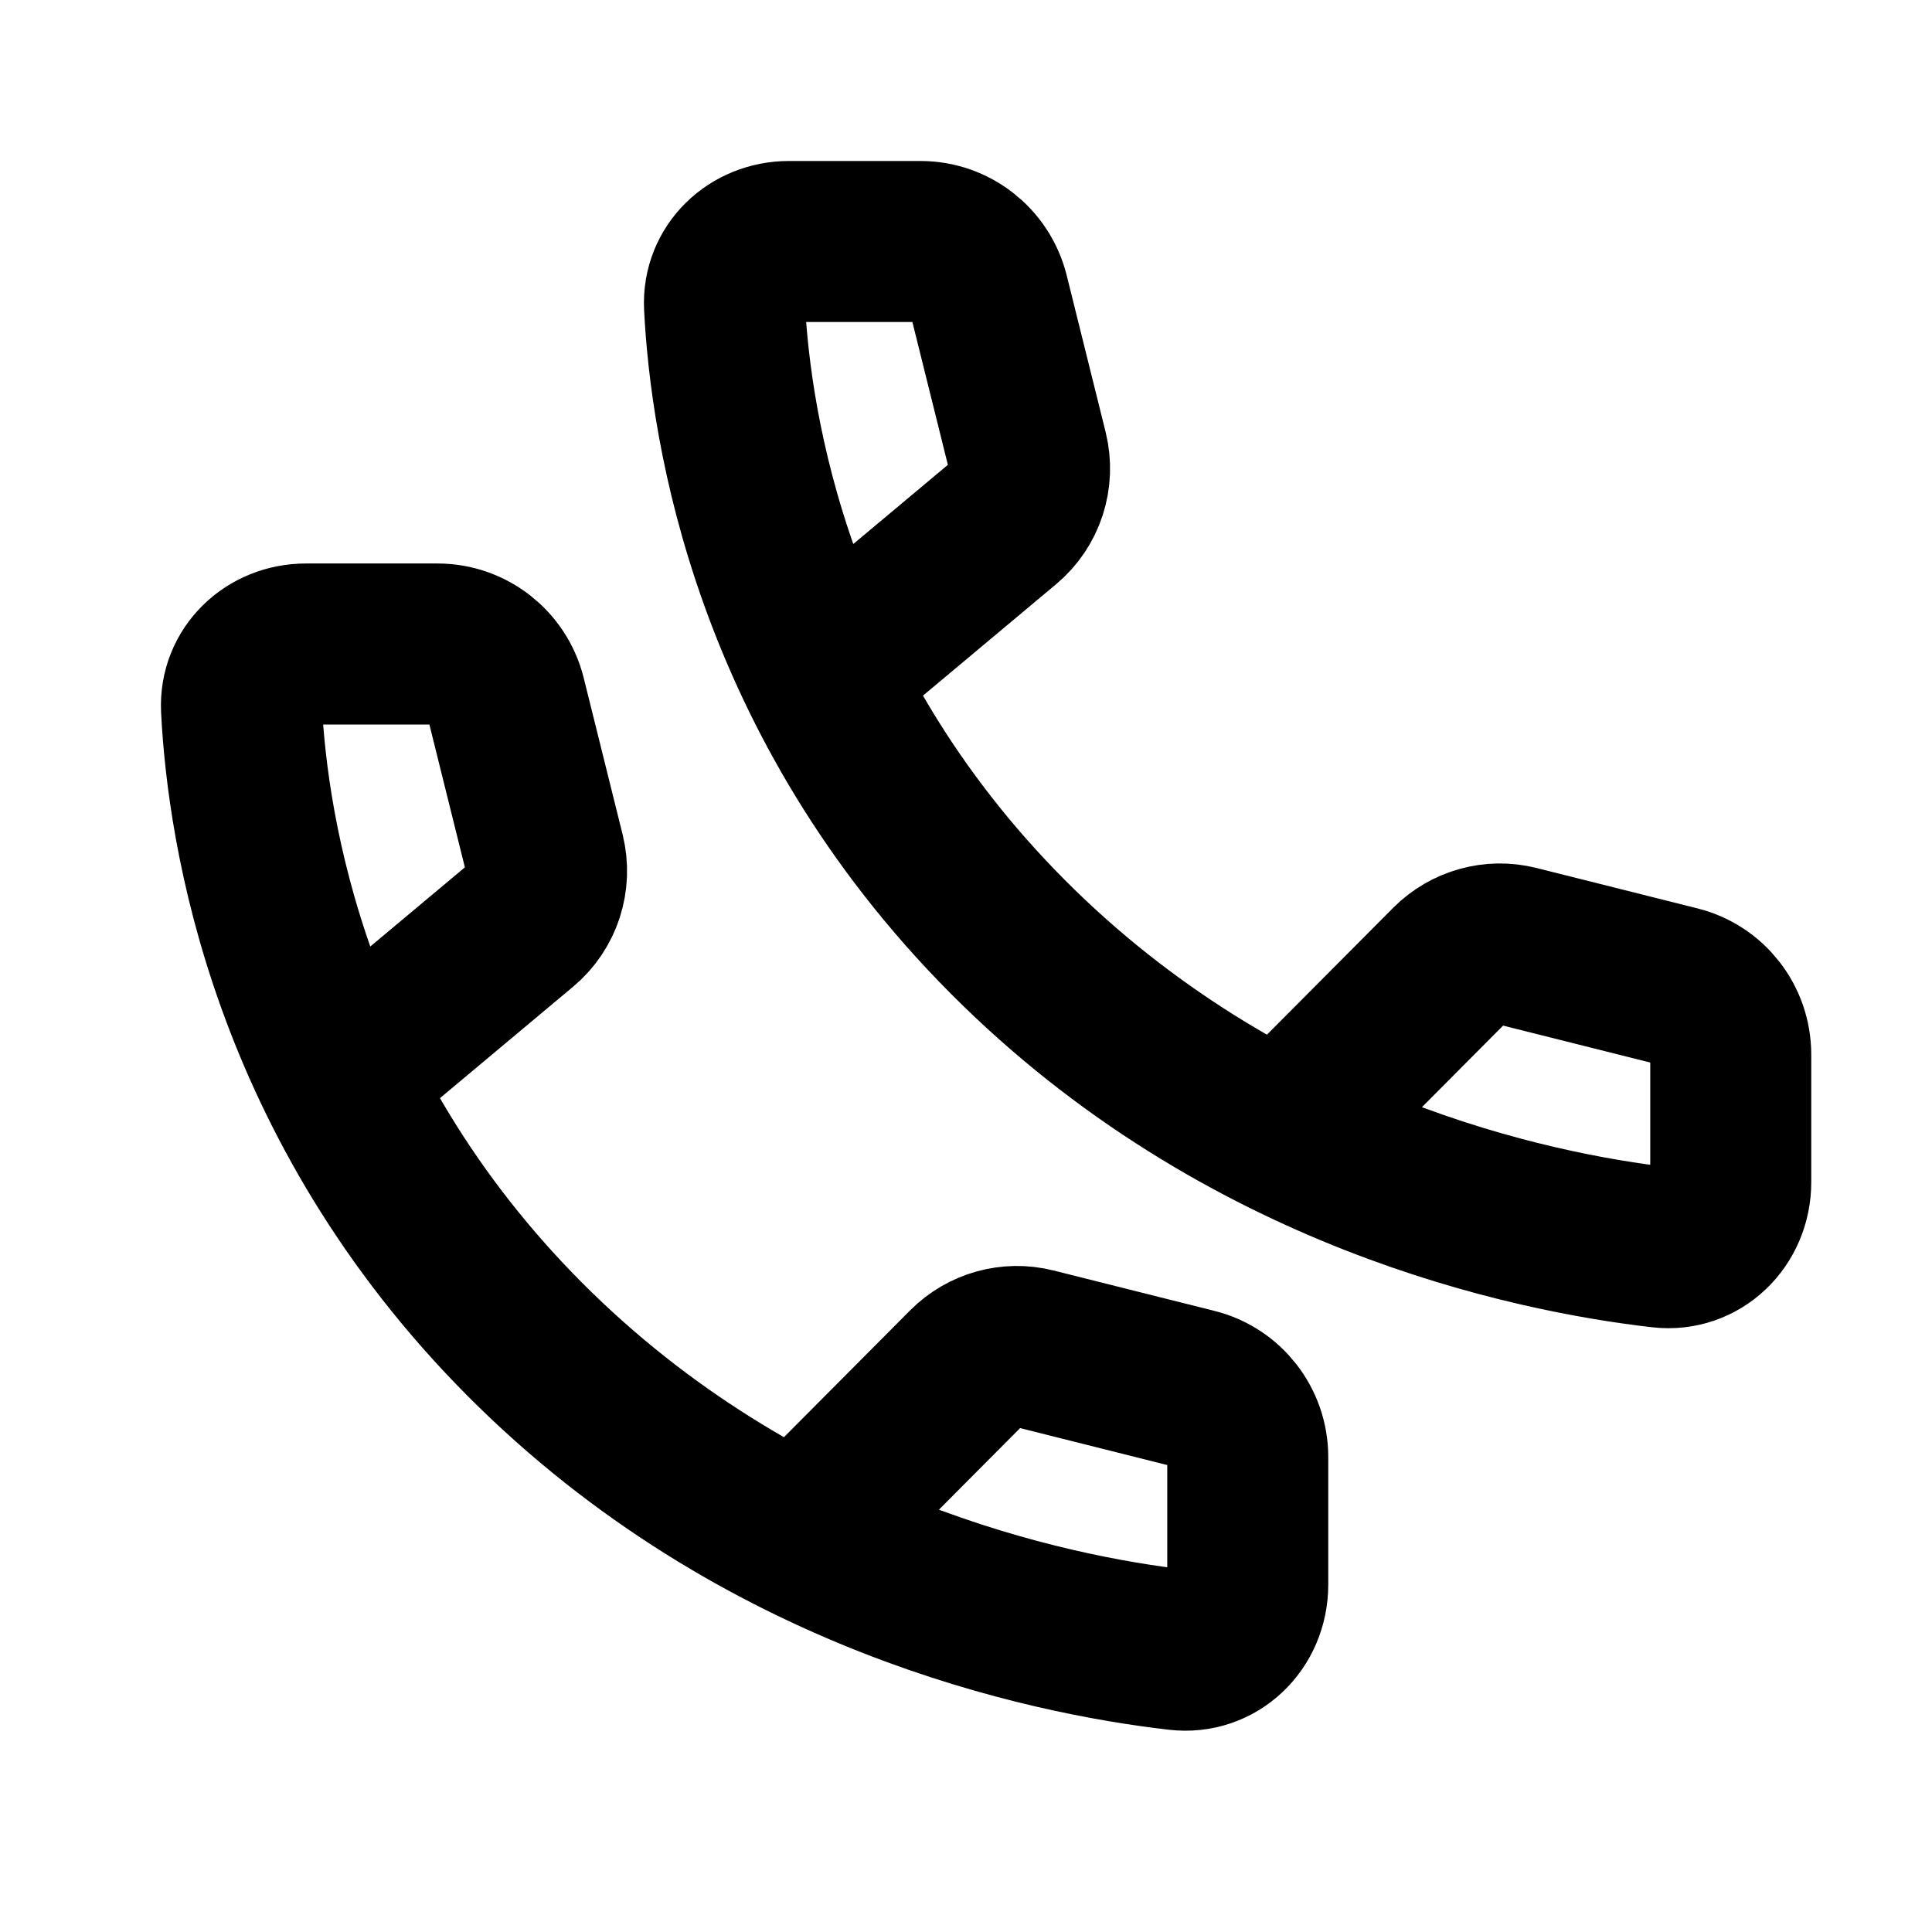
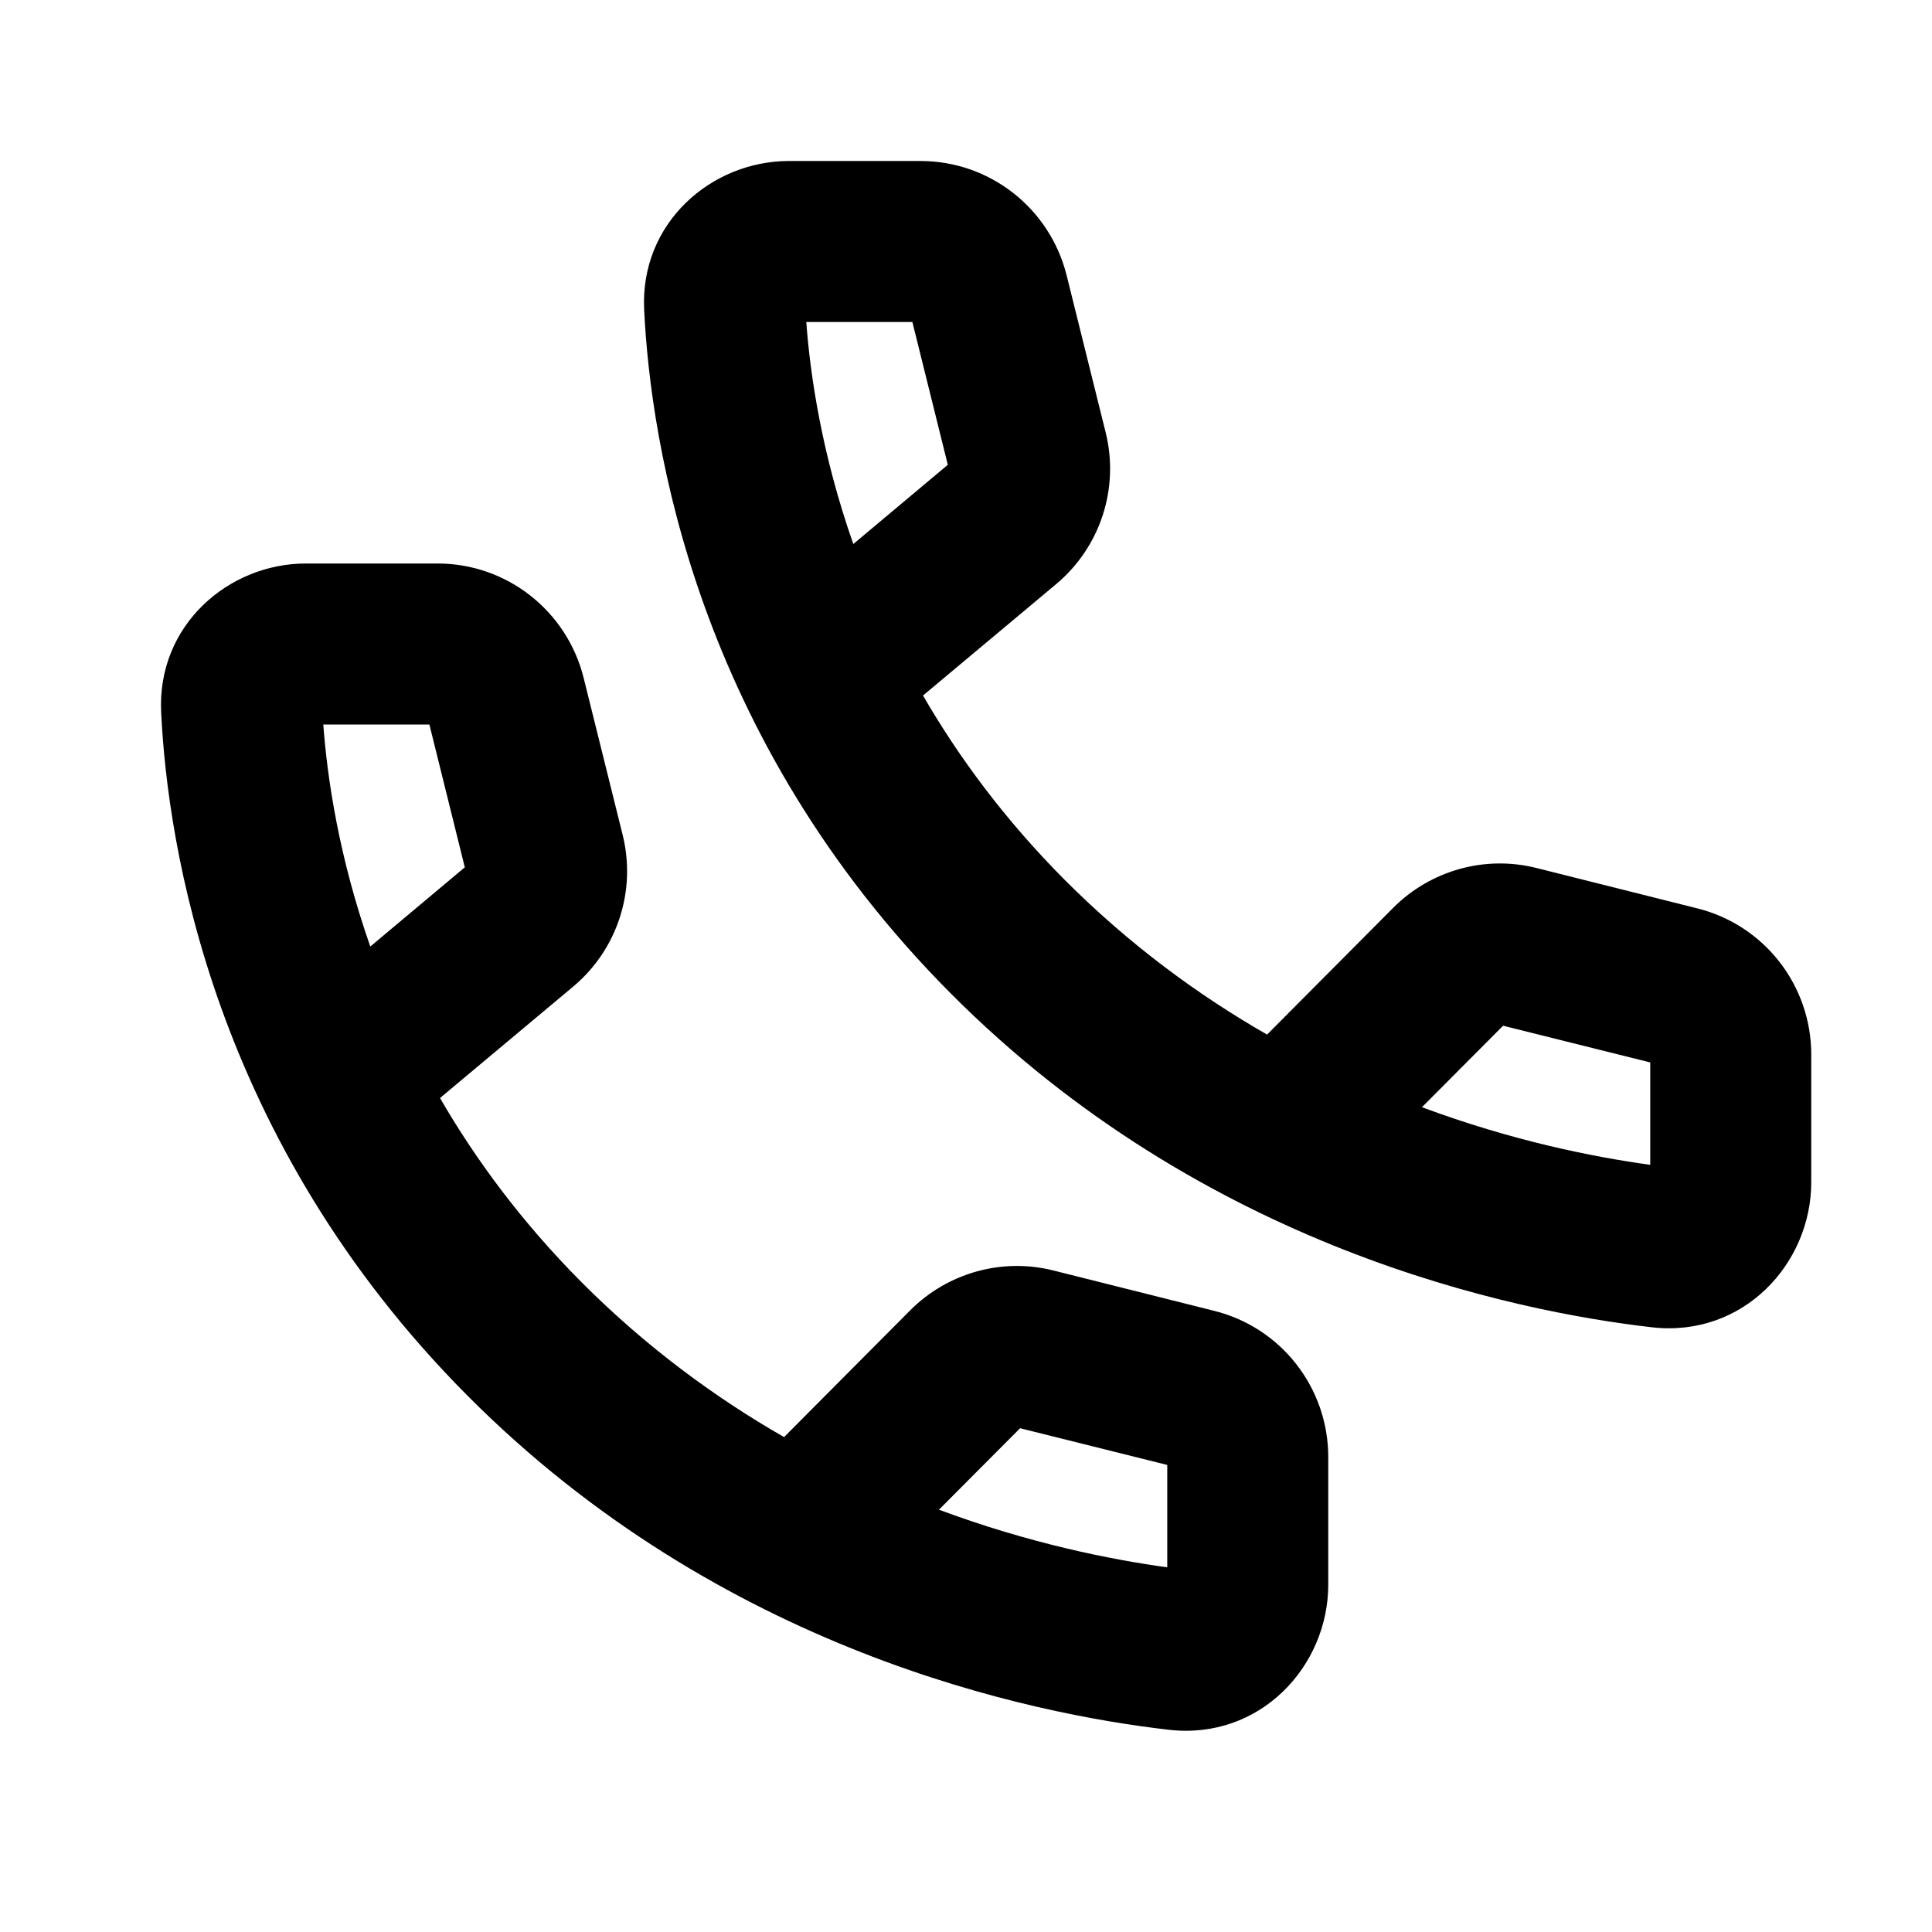
<svg xmlns="http://www.w3.org/2000/svg" width="12" height="12" viewBox="0 0 12 12" fill="none">
-   <path d="M2.276 6.551L3.239 5.745C3.367 5.638 3.422 5.467 3.382 5.304L3.14 4.33C3.091 4.136 2.917 4 2.718 4H1.9C1.674 4 1.489 4.174 1.5 4.401C1.538 5.156 1.795 6.847 3.258 8.317C4.719 9.785 6.509 10.154 7.317 10.247C7.556 10.275 7.75 10.084 7.75 9.843V9.05C7.75 8.849 7.614 8.675 7.421 8.627L6.421 8.376C6.273 8.339 6.116 8.383 6.008 8.491L5.01 9.494M5.276 4.051L6.239 3.245C6.367 3.138 6.422 2.967 6.382 2.804L6.14 1.83C6.091 1.636 5.917 1.5 5.718 1.5H4.9C4.674 1.5 4.489 1.674 4.5 1.901C4.538 2.656 4.795 4.347 6.258 5.817C7.719 7.285 9.509 7.654 10.317 7.747C10.556 7.775 10.75 7.583 10.75 7.343V6.55C10.75 6.349 10.614 6.175 10.421 6.127L9.421 5.876C9.273 5.839 9.116 5.883 9.008 5.991L8.01 6.994" stroke="black" stroke-linecap="round" stroke-linejoin="round" />
+   <path fill-rule="evenodd" clip-rule="evenodd" d="M5.008 2C5.033 2.338 5.106 2.826 5.3 3.379L5.887 2.887L5.667 2H5.008ZM5.733 4.32L6.56 3.628C6.835 3.398 6.954 3.031 6.867 2.684L6.625 1.71L6.156 1.826L6.625 1.71C6.521 1.294 6.148 1 5.718 1H4.9C4.42 1 3.974 1.383 4.001 1.925C4.041 2.749 4.321 4.579 5.904 6.169C7.479 7.752 9.399 8.145 10.26 8.244C10.826 8.309 11.25 7.85 11.25 7.343V6.55C11.25 6.121 10.959 5.746 10.542 5.642L9.542 5.391C9.223 5.311 8.886 5.406 8.654 5.638L7.87 6.426C7.444 6.182 7.015 5.868 6.612 5.464C6.241 5.091 5.954 4.702 5.733 4.32ZM8.832 6.877C9.393 7.086 9.895 7.186 10.25 7.235V6.599L9.336 6.371L8.832 6.877ZM9.299 6.361L9.299 6.361ZM2.008 4.5C2.033 4.838 2.106 5.326 2.3 5.879L2.887 5.387L2.667 4.5H2.008ZM2.918 5.361L2.918 5.362ZM2.733 6.82L3.56 6.128C3.835 5.898 3.954 5.531 3.867 5.184L3.625 4.21L3.14 4.33L3.625 4.21C3.521 3.794 3.148 3.5 2.718 3.5H1.9C1.42 3.5 0.974 3.883 1.001 4.425C1.041 5.249 1.321 7.079 2.904 8.669C4.479 10.252 6.399 10.645 7.26 10.744C7.826 10.809 8.25 10.35 8.25 9.843V9.05C8.25 8.621 7.959 8.246 7.542 8.142L6.542 7.891C6.223 7.811 5.886 7.906 5.654 8.138L4.87 8.926C4.444 8.682 4.015 8.368 3.612 7.964C3.241 7.591 2.954 7.202 2.733 6.82ZM5.832 9.377C6.393 9.586 6.895 9.686 7.25 9.735V9.099L6.336 8.871L5.832 9.377ZM6.299 8.861L6.299 8.861Z" fill="black" />
</svg>
